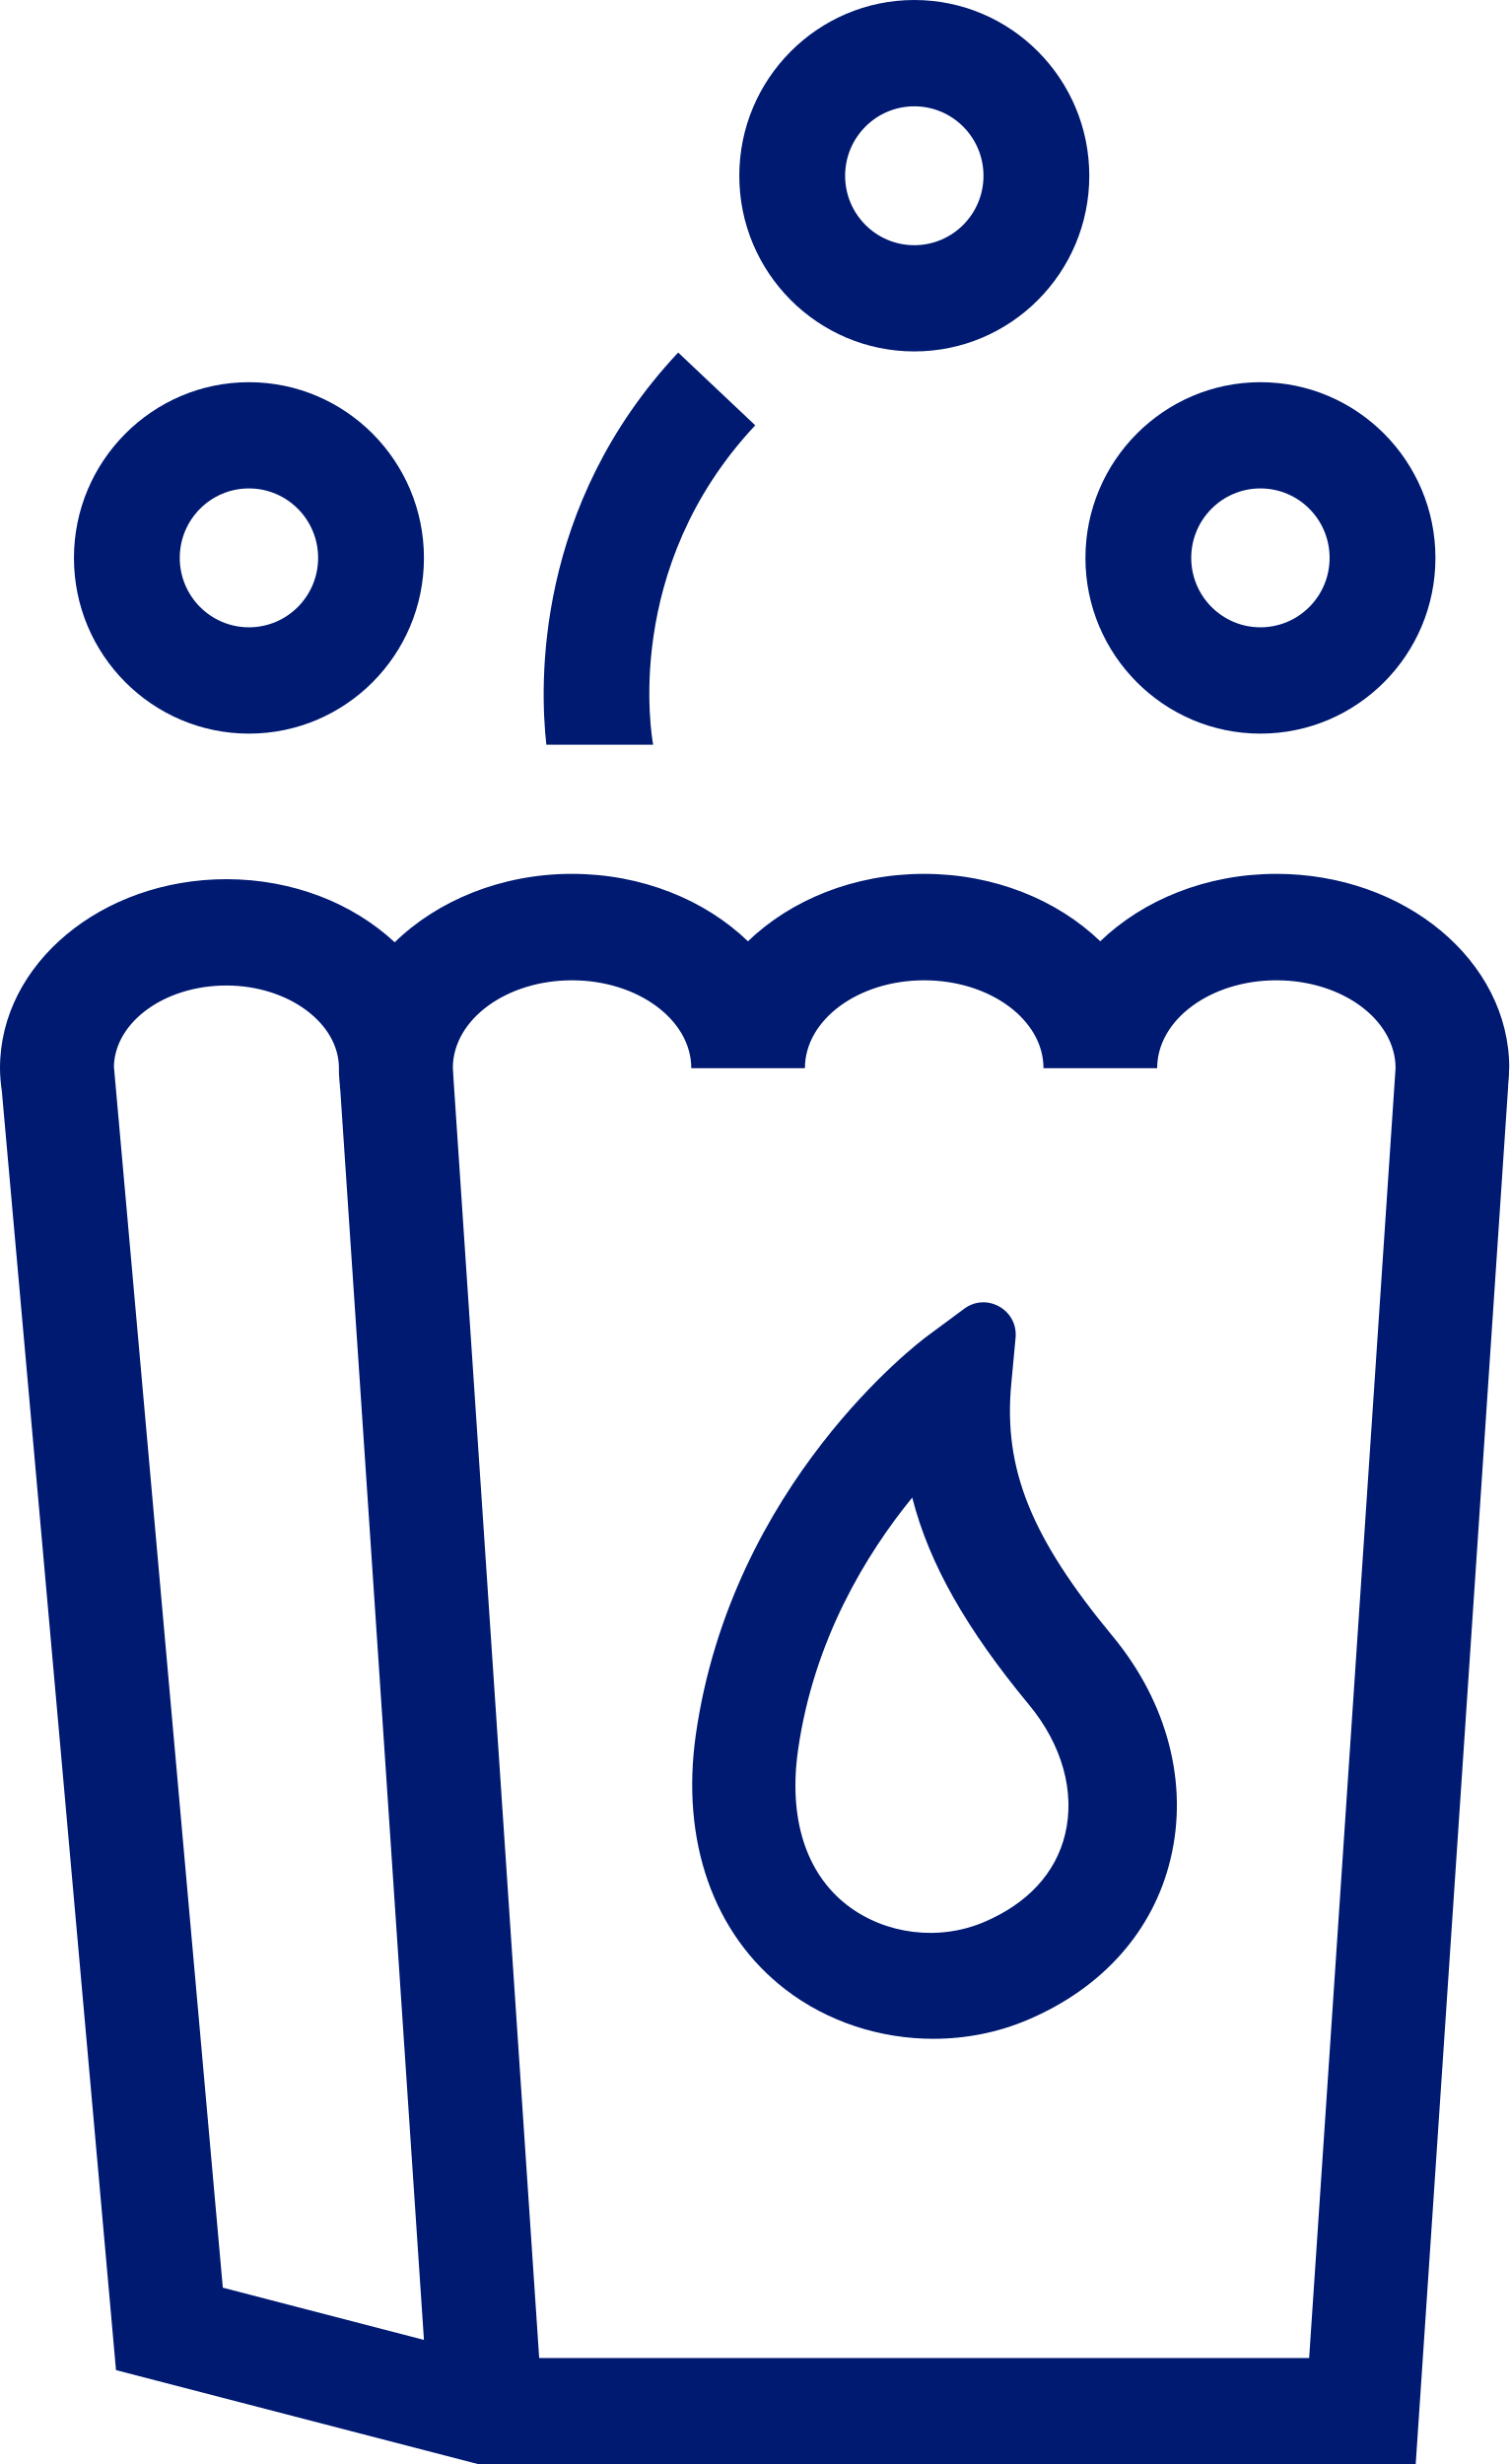
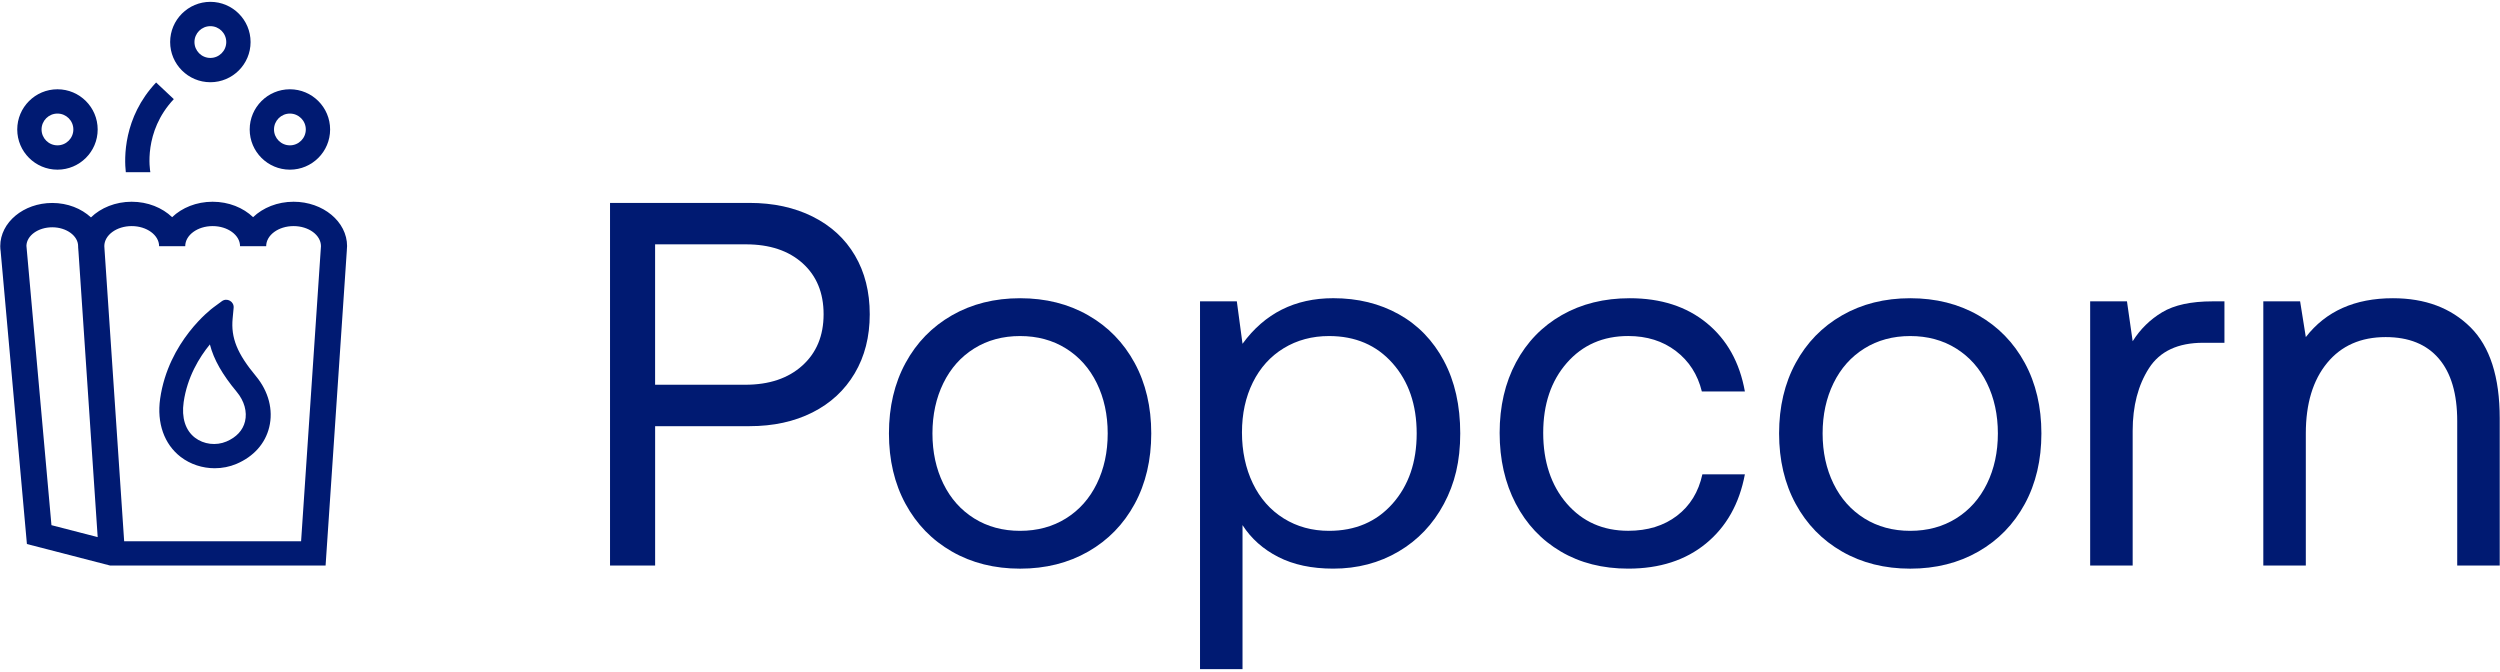
- <svg xmlns="http://www.w3.org/2000/svg" width="49" height="80" viewBox="0 0 49 80" fill="none">
-   <style>
-         @media (prefers-color-scheme: dark) {
-             path {
-                 fill: #FFFAE1;
-             }
-         }
- </style>
-   <path d="M21.206 24.18H17.738C17.519 22.232 17.35 16.424 22.018 11.446L24.52 13.809C20.179 18.441 21.163 23.945 21.206 24.18Z" fill="#001A72" />
-   <path d="M8.082 23.819C4.949 23.819 2.401 21.262 2.401 18.116C2.401 14.97 4.949 12.409 8.082 12.409C11.216 12.409 13.764 14.967 13.764 18.116C13.764 21.265 11.216 23.819 8.082 23.819ZM8.082 15.858C6.842 15.858 5.836 16.868 5.836 18.113C5.836 19.357 6.842 20.367 8.082 20.367C9.322 20.367 10.328 19.357 10.328 18.113C10.328 16.868 9.322 15.858 8.082 15.858Z" fill="#001A72" />
-   <path d="M40.921 23.819C37.788 23.819 35.24 21.262 35.24 18.116C35.24 14.97 37.788 12.409 40.921 12.409C44.055 12.409 46.603 14.967 46.603 18.116C46.603 21.265 44.055 23.819 40.921 23.819ZM40.921 15.858C39.681 15.858 38.675 16.868 38.675 18.113C38.675 19.357 39.681 20.367 40.921 20.367C42.161 20.367 43.167 19.357 43.167 18.113C43.167 16.868 42.161 15.858 40.921 15.858Z" fill="#001A72" />
-   <path d="M29.684 11.41C26.55 11.41 24.002 8.852 24.002 5.707C24.002 2.561 26.55 0 29.684 0C32.818 0 35.365 2.558 35.365 5.707C35.365 8.856 32.818 11.41 29.684 11.41ZM29.684 3.452C28.444 3.452 27.438 4.462 27.438 5.707C27.438 6.951 28.444 7.961 29.684 7.961C30.924 7.961 31.93 6.951 31.93 5.707C31.93 4.462 30.924 3.452 29.684 3.452Z" fill="#001A72" />
-   <path d="M49 34.677C49 31.2 45.608 28.372 41.439 28.372C39.157 28.372 37.108 29.223 35.721 30.561C34.334 29.223 32.286 28.372 30 28.372C27.715 28.372 25.673 29.223 24.283 30.561C22.895 29.223 20.851 28.372 18.565 28.372C16.279 28.372 14.202 29.238 12.815 30.594C11.467 29.338 9.52 28.545 7.349 28.545C3.299 28.545 0 31.297 0 34.677C0 34.937 0.025 35.197 0.065 35.464V35.475C0.065 35.475 0.065 35.485 0.065 35.489L3.766 76.952L15.507 80H45.963L48.964 35.276V35.229C48.986 35.042 48.996 34.854 48.996 34.674L49 34.677ZM7.234 74.275L3.698 34.623C3.737 33.169 5.358 31.997 7.349 31.997C9.34 31.997 11.004 33.202 11.004 34.681C11.004 34.713 11.004 34.749 11.004 34.786V34.825C11.011 34.966 11.018 35.11 11.036 35.258V35.298C11.036 35.323 11.043 35.348 11.047 35.377L13.764 75.971L7.234 74.275ZM17.505 76.555L14.727 35.078L14.702 34.659C14.716 33.094 16.445 31.828 18.572 31.828C20.7 31.828 22.443 33.108 22.443 34.681H26.133C26.133 33.108 27.869 31.828 30.004 31.828C32.138 31.828 33.878 33.108 33.878 34.681H37.569C37.569 33.108 39.304 31.828 41.439 31.828C43.574 31.828 45.302 33.105 45.309 34.674L42.503 76.559H17.509L17.505 76.555Z" fill="#001A72" />
-   <path d="M30.298 66.195C28.577 66.195 26.859 65.643 25.49 64.586C23.158 62.782 22.101 59.774 22.59 56.325C23.754 48.169 29.842 43.573 30.101 43.382L31.305 42.491C32.034 41.95 33.058 42.531 32.972 43.436L32.832 44.929C32.573 47.689 33.468 49.915 36.131 53.133C37.91 55.286 38.593 57.923 38 60.369C37.439 62.696 35.797 64.543 33.378 65.574C32.401 65.993 31.348 66.195 30.302 66.195H30.298ZM29.616 48.623C28.128 50.449 26.421 53.237 25.91 56.816C25.594 59.027 26.159 60.816 27.503 61.855C28.742 62.811 30.489 63.027 31.951 62.403C33.364 61.801 34.273 60.816 34.578 59.561C34.913 58.186 34.485 56.646 33.403 55.344C31.387 52.905 30.166 50.781 29.619 48.63L29.616 48.623Z" fill="#001A72" />
+ <svg xmlns="http://www.w3.org/2000/svg" width="976" height="262" viewBox="0 0 976 262" fill="none">
+   <path d="M317.282 84.575C324.432 88.147 329.934 93.207 333.777 99.746C337.62 106.286 339.547 113.936 339.547 122.698C339.547 131.459 337.59 139.15 333.678 145.748C329.765 152.357 324.263 157.447 317.183 161.019C310.102 164.591 301.9 166.377 292.595 166.377H255.762V220.784H238.155V79.216H292.604C301.919 79.216 310.142 81.002 317.302 84.575H317.282ZM290.966 150.203C300.281 150.203 307.699 147.713 313.23 142.722C318.762 137.731 321.532 131.063 321.532 122.698C321.532 114.333 318.802 107.695 313.34 102.773C307.878 97.851 300.489 95.39 291.174 95.39H255.752V150.194H290.966V150.203Z" fill="#001A72" />
+   <path d="M353.519 196.721C349.199 188.763 347.044 179.594 347.044 169.215C347.044 158.836 349.199 149.668 353.519 141.71C357.839 133.752 363.877 127.55 371.633 123.105C379.388 118.659 388.266 116.427 398.247 116.427C408.227 116.427 417.105 118.649 424.861 123.105C432.617 127.55 438.654 133.752 442.974 141.71C447.294 149.668 449.449 158.836 449.449 169.215C449.449 179.594 447.294 188.763 442.974 196.721C438.654 204.679 432.617 210.881 424.861 215.326C417.105 219.771 408.227 222.004 398.247 222.004C388.266 222.004 379.388 219.781 371.633 215.326C363.877 210.881 357.839 204.679 353.519 196.721ZM428.197 188.833C431.028 183.038 432.448 176.499 432.448 169.215C432.448 161.932 431.028 155.393 428.197 149.598C425.367 143.803 421.345 139.288 416.152 136.044C410.958 132.809 404.99 131.192 398.237 131.192C391.484 131.192 385.516 132.809 380.322 136.044C375.128 139.279 371.116 143.793 368.276 149.598C365.446 155.393 364.026 161.932 364.026 169.215C364.026 176.499 365.446 183.038 368.276 188.833C371.106 194.627 375.128 199.142 380.322 202.387C385.516 205.622 391.484 207.239 398.237 207.239C404.99 207.239 410.958 205.622 416.152 202.387C421.345 199.152 425.357 194.637 428.197 188.833Z" fill="#001A72" />
+   <path d="M563.701 140.896C567.951 148.854 570.077 158.29 570.077 169.205C570.077 180.12 567.951 188.753 563.701 196.711C559.451 204.669 553.552 210.871 545.995 215.316C538.438 219.762 529.937 221.994 520.493 221.994C512.131 221.994 504.971 220.476 499.043 217.44C493.104 214.403 488.447 210.256 485.08 205.006V261.229H468.486V117.637H482.856L485.08 134.218C493.72 122.35 505.527 116.417 520.503 116.417C530.086 116.417 538.616 118.51 546.104 122.688C553.592 126.865 559.461 132.938 563.711 140.886L563.701 140.896ZM553.075 169.215C553.075 158.023 549.937 148.894 543.661 141.809C537.385 134.734 529.123 131.192 518.864 131.192C512.25 131.192 506.352 132.779 501.158 135.945C495.964 139.11 491.952 143.565 489.112 149.291C486.282 155.016 484.862 161.525 484.862 168.808C484.862 176.092 486.282 182.869 489.112 188.733C491.942 194.598 495.964 199.152 501.158 202.387C506.352 205.622 512.26 207.239 518.864 207.239C529.123 207.239 537.385 203.697 543.661 196.622C549.937 189.547 553.075 180.408 553.075 169.215Z" fill="#001A72" />
+   <path d="M635.658 221.994C625.678 221.994 616.899 219.771 609.342 215.316C601.785 210.871 595.916 204.629 591.735 196.612C587.554 188.594 585.459 179.386 585.459 169.007C585.459 158.628 587.584 149.459 591.835 141.501C596.085 133.543 602.053 127.381 609.749 122.995C617.446 118.61 626.284 116.427 636.264 116.427C648.409 116.427 658.429 119.661 666.324 126.131C674.219 132.601 679.175 141.501 681.2 152.823H664.398C662.779 146.215 659.403 140.955 654.278 137.046C649.154 133.136 642.948 131.182 635.658 131.182C625.807 131.182 617.813 134.684 611.676 141.7C605.539 148.715 602.47 157.814 602.47 168.997C602.47 180.18 605.539 189.527 611.676 196.602C617.813 203.677 625.807 207.219 635.658 207.219C643.216 207.219 649.561 205.264 654.686 201.355C659.81 197.445 663.117 192.047 664.606 185.181H681.2C679.045 196.642 673.981 205.642 666.016 212.181C658.052 218.72 647.933 221.994 635.658 221.994Z" fill="#001A72" />
+   <path d="M701.032 196.721C696.712 188.763 694.557 179.594 694.557 169.215C694.557 158.836 696.712 149.668 701.032 141.71C705.352 133.752 711.389 127.55 719.145 123.105C726.901 118.659 735.779 116.427 745.759 116.427C755.74 116.427 764.618 118.649 772.374 123.105C780.129 127.55 786.167 133.752 790.487 141.71C794.807 149.668 796.962 158.836 796.962 169.215C796.962 179.594 794.807 188.763 790.487 196.721C786.167 204.679 780.129 210.881 772.374 215.326C764.618 219.771 755.74 222.004 745.759 222.004C735.779 222.004 726.901 219.781 719.145 215.326C711.389 210.881 705.352 204.679 701.032 196.721ZM775.72 188.833C778.55 183.038 779.971 176.499 779.971 169.215C779.971 161.932 778.55 155.393 775.72 149.598C772.89 143.803 768.868 139.288 763.674 136.044C758.481 132.809 752.512 131.192 745.759 131.192C739.007 131.192 733.038 132.809 727.845 136.044C722.651 139.279 718.639 143.793 715.799 149.598C712.968 155.393 711.548 161.932 711.548 169.215C711.548 176.499 712.968 183.038 715.799 188.833C718.629 194.627 722.651 199.142 727.845 202.387C733.038 205.622 739.007 207.239 745.759 207.239C752.512 207.239 758.481 205.622 763.674 202.387C768.868 199.152 772.88 194.637 775.72 188.833Z" fill="#001A72" />
+   <path d="M868.423 133.821H860.121C850.27 133.821 843.219 137.125 838.969 143.734C834.718 150.342 832.593 158.499 832.593 168.203V220.784H815.999V117.647H830.369L832.593 133.216C835.562 128.493 839.405 124.722 844.132 121.894C848.859 119.066 855.404 117.647 863.765 117.647H868.423V133.821Z" fill="#001A72" />
+   <path d="M975.892 220.784H959.298V164.363C959.298 153.716 956.905 145.589 952.108 139.993C947.322 134.397 940.4 131.598 931.363 131.598C921.651 131.598 914.024 134.972 908.493 141.71C902.962 148.447 900.191 157.616 900.191 169.215V220.784H883.597V117.647H897.966L900.191 131.598C908.016 121.487 919.347 116.427 934.193 116.427C946.746 116.427 956.825 120.197 964.452 127.748C972.079 135.3 975.892 147.167 975.892 163.341V220.784Z" fill="#001A72" />
+   <path d="M58.699 67.23H49.115C48.51 61.872 48.043 45.896 60.943 32.203L67.855 38.702C55.858 51.443 58.579 66.585 58.699 67.23Z" fill="#001A72" />
+   <path d="M22.432 66.238C13.772 66.238 6.731 59.202 6.731 50.55C6.731 41.897 13.772 34.852 22.432 34.852C31.091 34.852 38.132 41.887 38.132 50.55C38.132 59.212 31.091 66.238 22.432 66.238ZM22.432 44.338C19.006 44.338 16.225 47.117 16.225 50.54C16.225 53.963 19.006 56.742 22.432 56.742C25.858 56.742 28.638 53.963 28.638 50.54C28.638 47.117 25.858 44.338 22.432 44.338Z" fill="#001A72" />
+   <path d="M113.178 66.238C104.518 66.238 97.478 59.202 97.478 50.55C97.478 41.897 104.518 34.852 113.178 34.852C121.838 34.852 128.878 41.887 128.878 50.55C128.878 59.212 121.838 66.238 113.178 66.238ZM113.178 44.338C109.752 44.338 106.971 47.117 106.971 50.54C106.971 53.963 109.752 56.742 113.178 56.742C116.604 56.742 119.385 53.963 119.385 50.54C119.385 47.117 116.604 44.338 113.178 44.338Z" fill="#001A72" />
+   <path d="M82.125 32.103C73.465 32.103 66.424 25.068 66.424 16.416C66.424 7.763 73.465 0.718 82.125 0.718C90.784 0.718 97.825 7.753 97.825 16.416C97.825 25.078 90.784 32.103 82.125 32.103ZM82.125 10.214C78.699 10.214 75.918 12.992 75.918 16.416C75.918 19.839 78.699 22.617 82.125 22.617C85.551 22.617 88.332 19.839 88.332 16.416C88.332 12.992 85.551 10.214 82.125 10.214Z" fill="#001A72" />
+   <path d="M135.502 96.105C135.502 86.539 126.127 78.76 114.608 78.76C108.302 78.76 102.641 81.102 98.808 84.783C94.975 81.102 89.314 78.76 82.999 78.76C76.683 78.76 71.042 81.102 67.199 84.783C63.366 81.102 57.715 78.76 51.399 78.76C45.084 78.76 39.343 81.141 35.51 84.872C31.786 81.419 26.404 79.236 20.406 79.236C9.214 79.236 0.098 86.807 0.098 96.105C0.098 96.819 0.167 97.534 0.276 98.268V98.298C0.276 98.298 0.276 98.328 0.276 98.338L10.505 212.389L42.948 220.774H127.111L135.403 97.752V97.623C135.462 97.107 135.492 96.591 135.492 96.095L135.502 96.105ZM20.088 205.026L10.316 95.956C10.425 91.957 14.904 88.732 20.406 88.732C25.907 88.732 30.505 92.046 30.505 96.115C30.505 96.204 30.505 96.303 30.505 96.403V96.512C30.525 96.899 30.545 97.296 30.595 97.702V97.812C30.595 97.881 30.614 97.951 30.624 98.03L38.132 209.69L20.088 205.026ZM48.47 211.298L40.793 97.206L40.724 96.055C40.764 91.749 45.54 88.266 51.419 88.266C57.298 88.266 62.114 91.788 62.114 96.115H72.313C72.313 91.788 77.11 88.266 83.009 88.266C88.907 88.266 93.714 91.788 93.714 96.115H103.913C103.913 91.788 108.709 88.266 114.608 88.266C120.507 88.266 125.283 91.779 125.303 96.095L117.547 211.307H48.48L48.47 211.298Z" fill="#001A72" />
+   <path d="M83.823 182.8C79.066 182.8 74.319 181.281 70.536 178.374C64.091 173.413 61.171 165.137 62.522 155.651C65.739 133.216 82.562 120.574 83.277 120.048L86.603 117.597C88.619 116.109 91.45 117.707 91.211 120.197L90.824 124.305C90.109 131.896 92.582 138.018 99.94 146.869C104.856 152.793 106.743 160.047 105.104 166.774C103.555 173.174 99.017 178.255 92.333 181.093C89.632 182.244 86.723 182.8 83.833 182.8H83.823ZM81.936 134.466C77.825 139.487 73.108 147.157 71.698 157.001C70.824 163.083 72.383 168.005 76.097 170.863C79.523 173.492 84.349 174.087 88.391 172.371C92.294 170.714 94.806 168.005 95.65 164.552C96.574 160.771 95.392 156.534 92.403 152.952C86.832 146.244 83.455 140.4 81.946 134.486L81.936 134.466Z" fill="#001A72" />
</svg>
